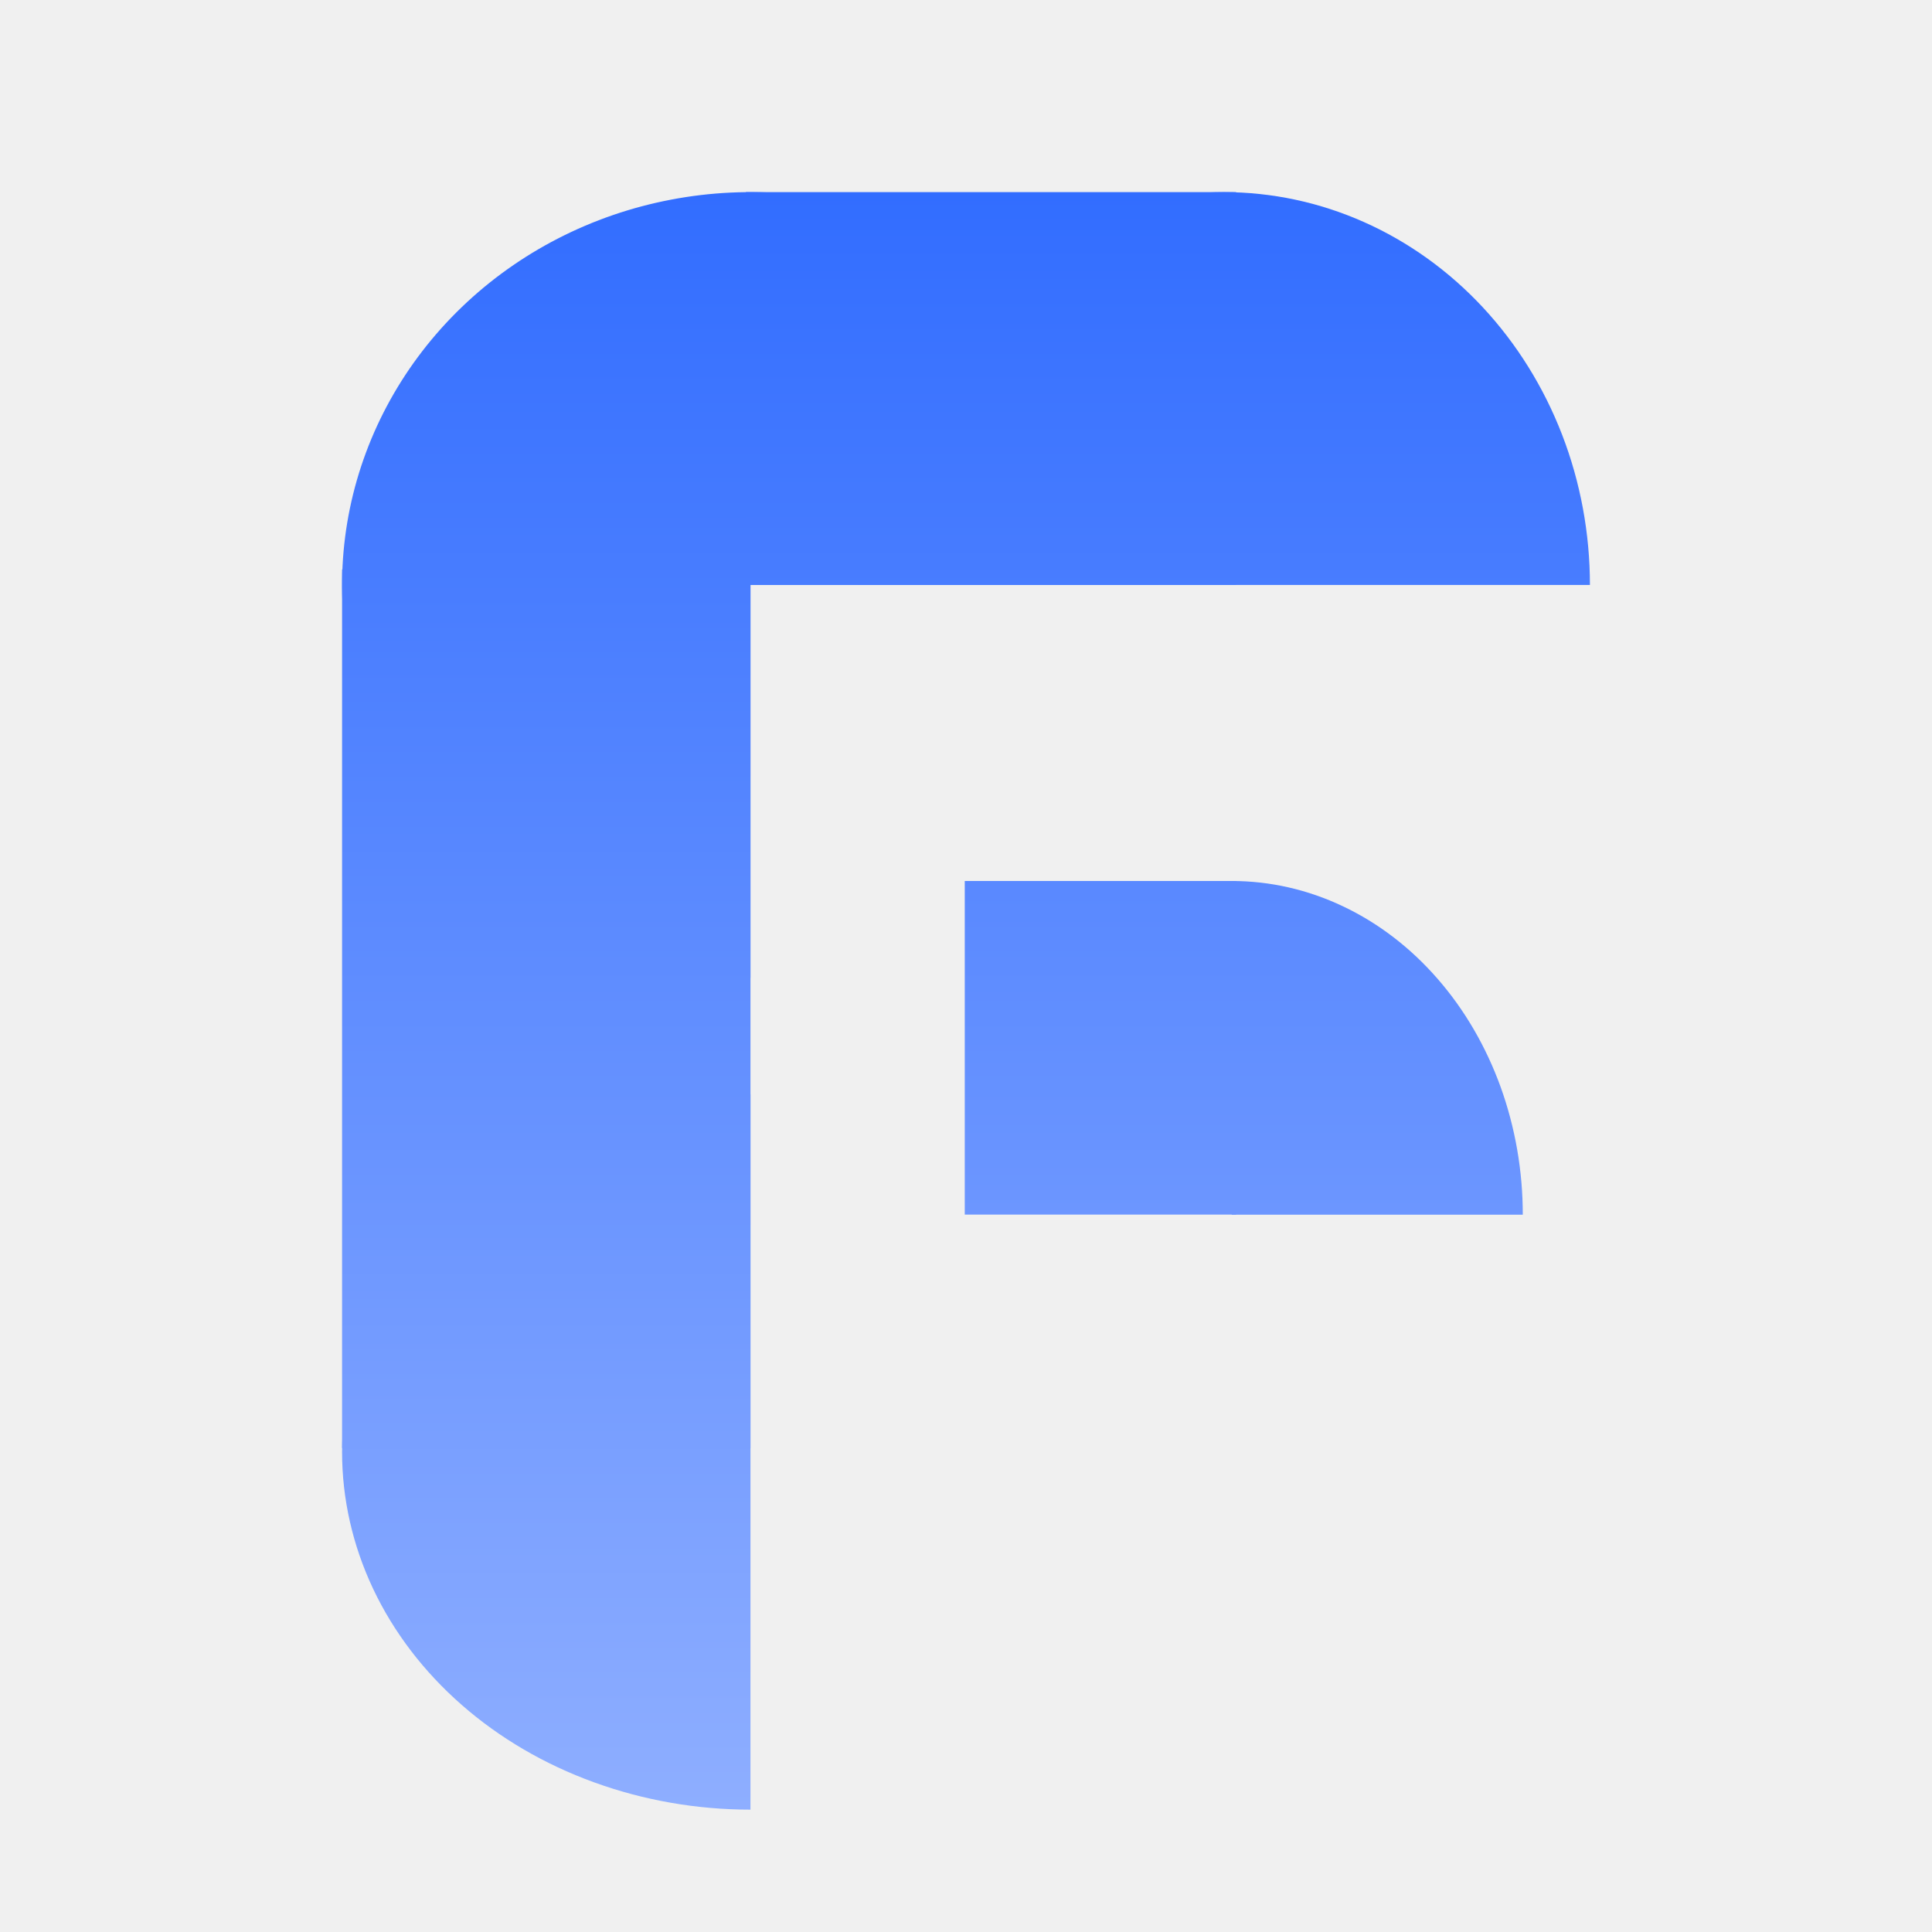
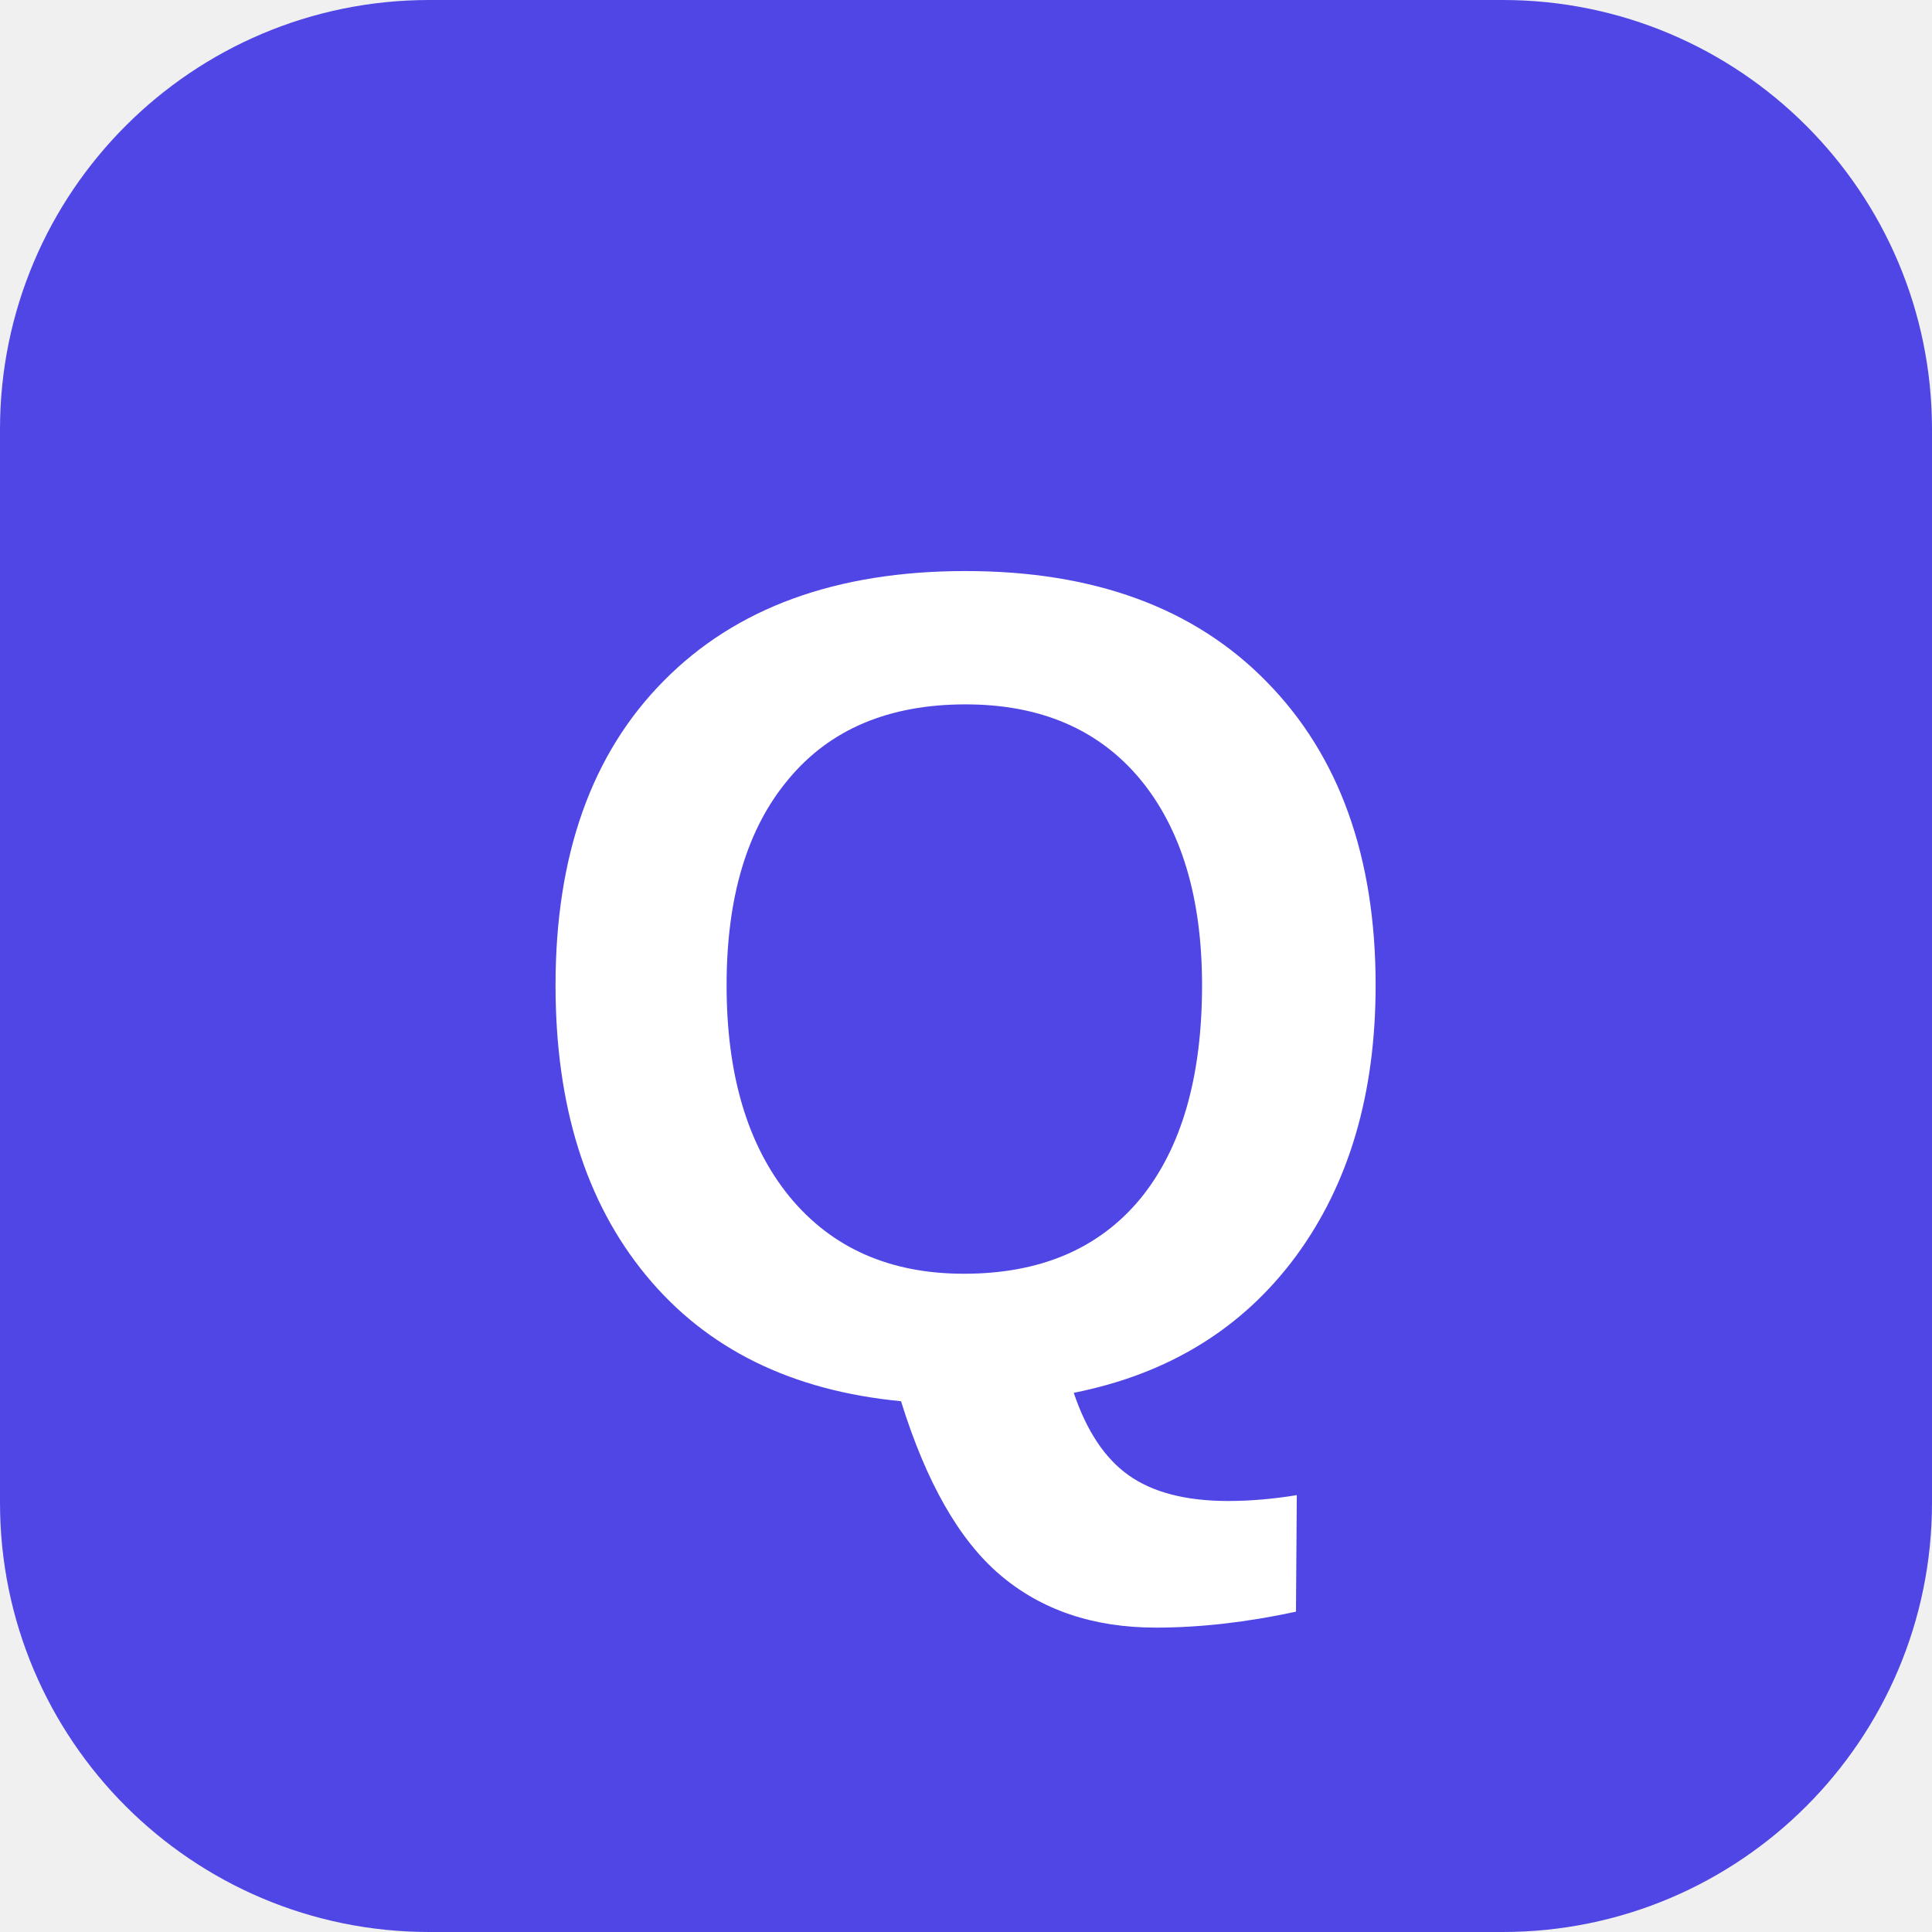
<svg xmlns="http://www.w3.org/2000/svg" width="36" height="36" viewBox="0 0 36 36" fill="none">
-   <path d="M21.594 10.9C21.594 9.452 21.148 8.037 20.311 6.833C19.475 5.63 18.287 4.691 16.896 4.137C15.506 3.583 13.976 3.438 12.499 3.721C11.023 4.003 9.667 4.7 8.603 5.724C7.539 6.748 6.814 8.052 6.52 9.472C6.227 10.892 6.377 12.364 6.953 13.701C7.529 15.039 8.505 16.182 9.756 16.986C11.008 17.791 12.479 18.22 13.984 18.22V10.9H21.594Z" fill="url(#paint0_linear_0_5622)" />
-   <path d="M29.626 10.9C29.626 9.939 29.45 8.987 29.107 8.099C28.764 7.211 28.261 6.404 27.628 5.724C26.994 5.044 26.242 4.505 25.414 4.137C24.586 3.769 23.699 3.58 22.803 3.58C21.907 3.58 21.019 3.769 20.191 4.137C19.363 4.505 18.611 5.044 17.978 5.724C17.344 6.404 16.841 7.211 16.498 8.099C16.155 8.987 15.979 9.939 15.979 10.9L29.626 10.9Z" fill="url(#paint1_linear_0_5622)" />
-   <path d="M28.375 22.634C28.375 21.817 28.234 21.009 27.962 20.254C27.689 19.5 27.29 18.814 26.786 18.237C26.283 17.659 25.685 17.201 25.027 16.889C24.369 16.576 23.664 16.416 22.952 16.416V22.634H28.375Z" fill="url(#paint2_linear_0_5622)" />
-   <path d="M13.984 20.391C12.984 20.391 11.995 20.564 11.072 20.898C10.148 21.233 9.309 21.724 8.603 22.343C7.896 22.962 7.335 23.697 6.953 24.505C6.571 25.314 6.374 26.18 6.374 27.055C6.374 27.931 6.571 28.797 6.953 29.606C7.335 30.414 7.896 31.149 8.603 31.768C9.309 32.387 10.148 32.877 11.072 33.212C11.995 33.547 12.984 33.72 13.984 33.72L13.984 20.391Z" fill="url(#paint3_linear_0_5622)" />
-   <path d="M13.984 10.61L13.984 26.982L6.374 26.982L6.374 10.61H13.984Z" fill="url(#paint4_linear_0_5622)" />
-   <path d="M23.033 10.899L13.897 10.899L13.897 3.58L23.033 3.58V10.899Z" fill="url(#paint5_linear_0_5622)" />
-   <path d="M23.033 22.632H17.977V16.416L23.033 16.416V22.632Z" fill="url(#paint6_linear_0_5622)" />
-   <defs>
-     <linearGradient id="paint0_linear_0_5622" x1="18" y1="3.58" x2="18" y2="33.72" gradientUnits="userSpaceOnUse">
-       <stop stop-color="#326DFF" />
-       <stop offset="1" stop-color="#8EAEFF" />
-     </linearGradient>
-     <linearGradient id="paint1_linear_0_5622" x1="18" y1="3.58" x2="18" y2="33.72" gradientUnits="userSpaceOnUse">
-       <stop stop-color="#326DFF" />
-       <stop offset="1" stop-color="#8EAEFF" />
-     </linearGradient>
-     <linearGradient id="paint2_linear_0_5622" x1="18" y1="3.58" x2="18" y2="33.72" gradientUnits="userSpaceOnUse">
-       <stop stop-color="#326DFF" />
-       <stop offset="1" stop-color="#8EAEFF" />
-     </linearGradient>
-     <linearGradient id="paint3_linear_0_5622" x1="18" y1="3.58" x2="18" y2="33.72" gradientUnits="userSpaceOnUse">
-       <stop stop-color="#326DFF" />
-       <stop offset="1" stop-color="#8EAEFF" />
-     </linearGradient>
-     <linearGradient id="paint4_linear_0_5622" x1="18" y1="3.58" x2="18" y2="33.72" gradientUnits="userSpaceOnUse">
-       <stop stop-color="#326DFF" />
-       <stop offset="1" stop-color="#8EAEFF" />
-     </linearGradient>
-     <linearGradient id="paint5_linear_0_5622" x1="18" y1="3.58" x2="18" y2="33.72" gradientUnits="userSpaceOnUse">
-       <stop stop-color="#326DFF" />
-       <stop offset="1" stop-color="#8EAEFF" />
-     </linearGradient>
-     <linearGradient id="paint6_linear_0_5622" x1="18" y1="3.58" x2="18" y2="33.72" gradientUnits="userSpaceOnUse">
-       <stop stop-color="#326DFF" />
-       <stop offset="1" stop-color="#8EAEFF" />
-     </linearGradient>
-   </defs>
+   <rect width="36" height="36" rx="8" fill="#4F46E5" />
+   <text x="18" y="26" text-anchor="middle" font-family="Arial, Helvetica, sans-serif" font-size="22" font-weight="700" fill="#FFFFFF">Q</text>
</svg>
